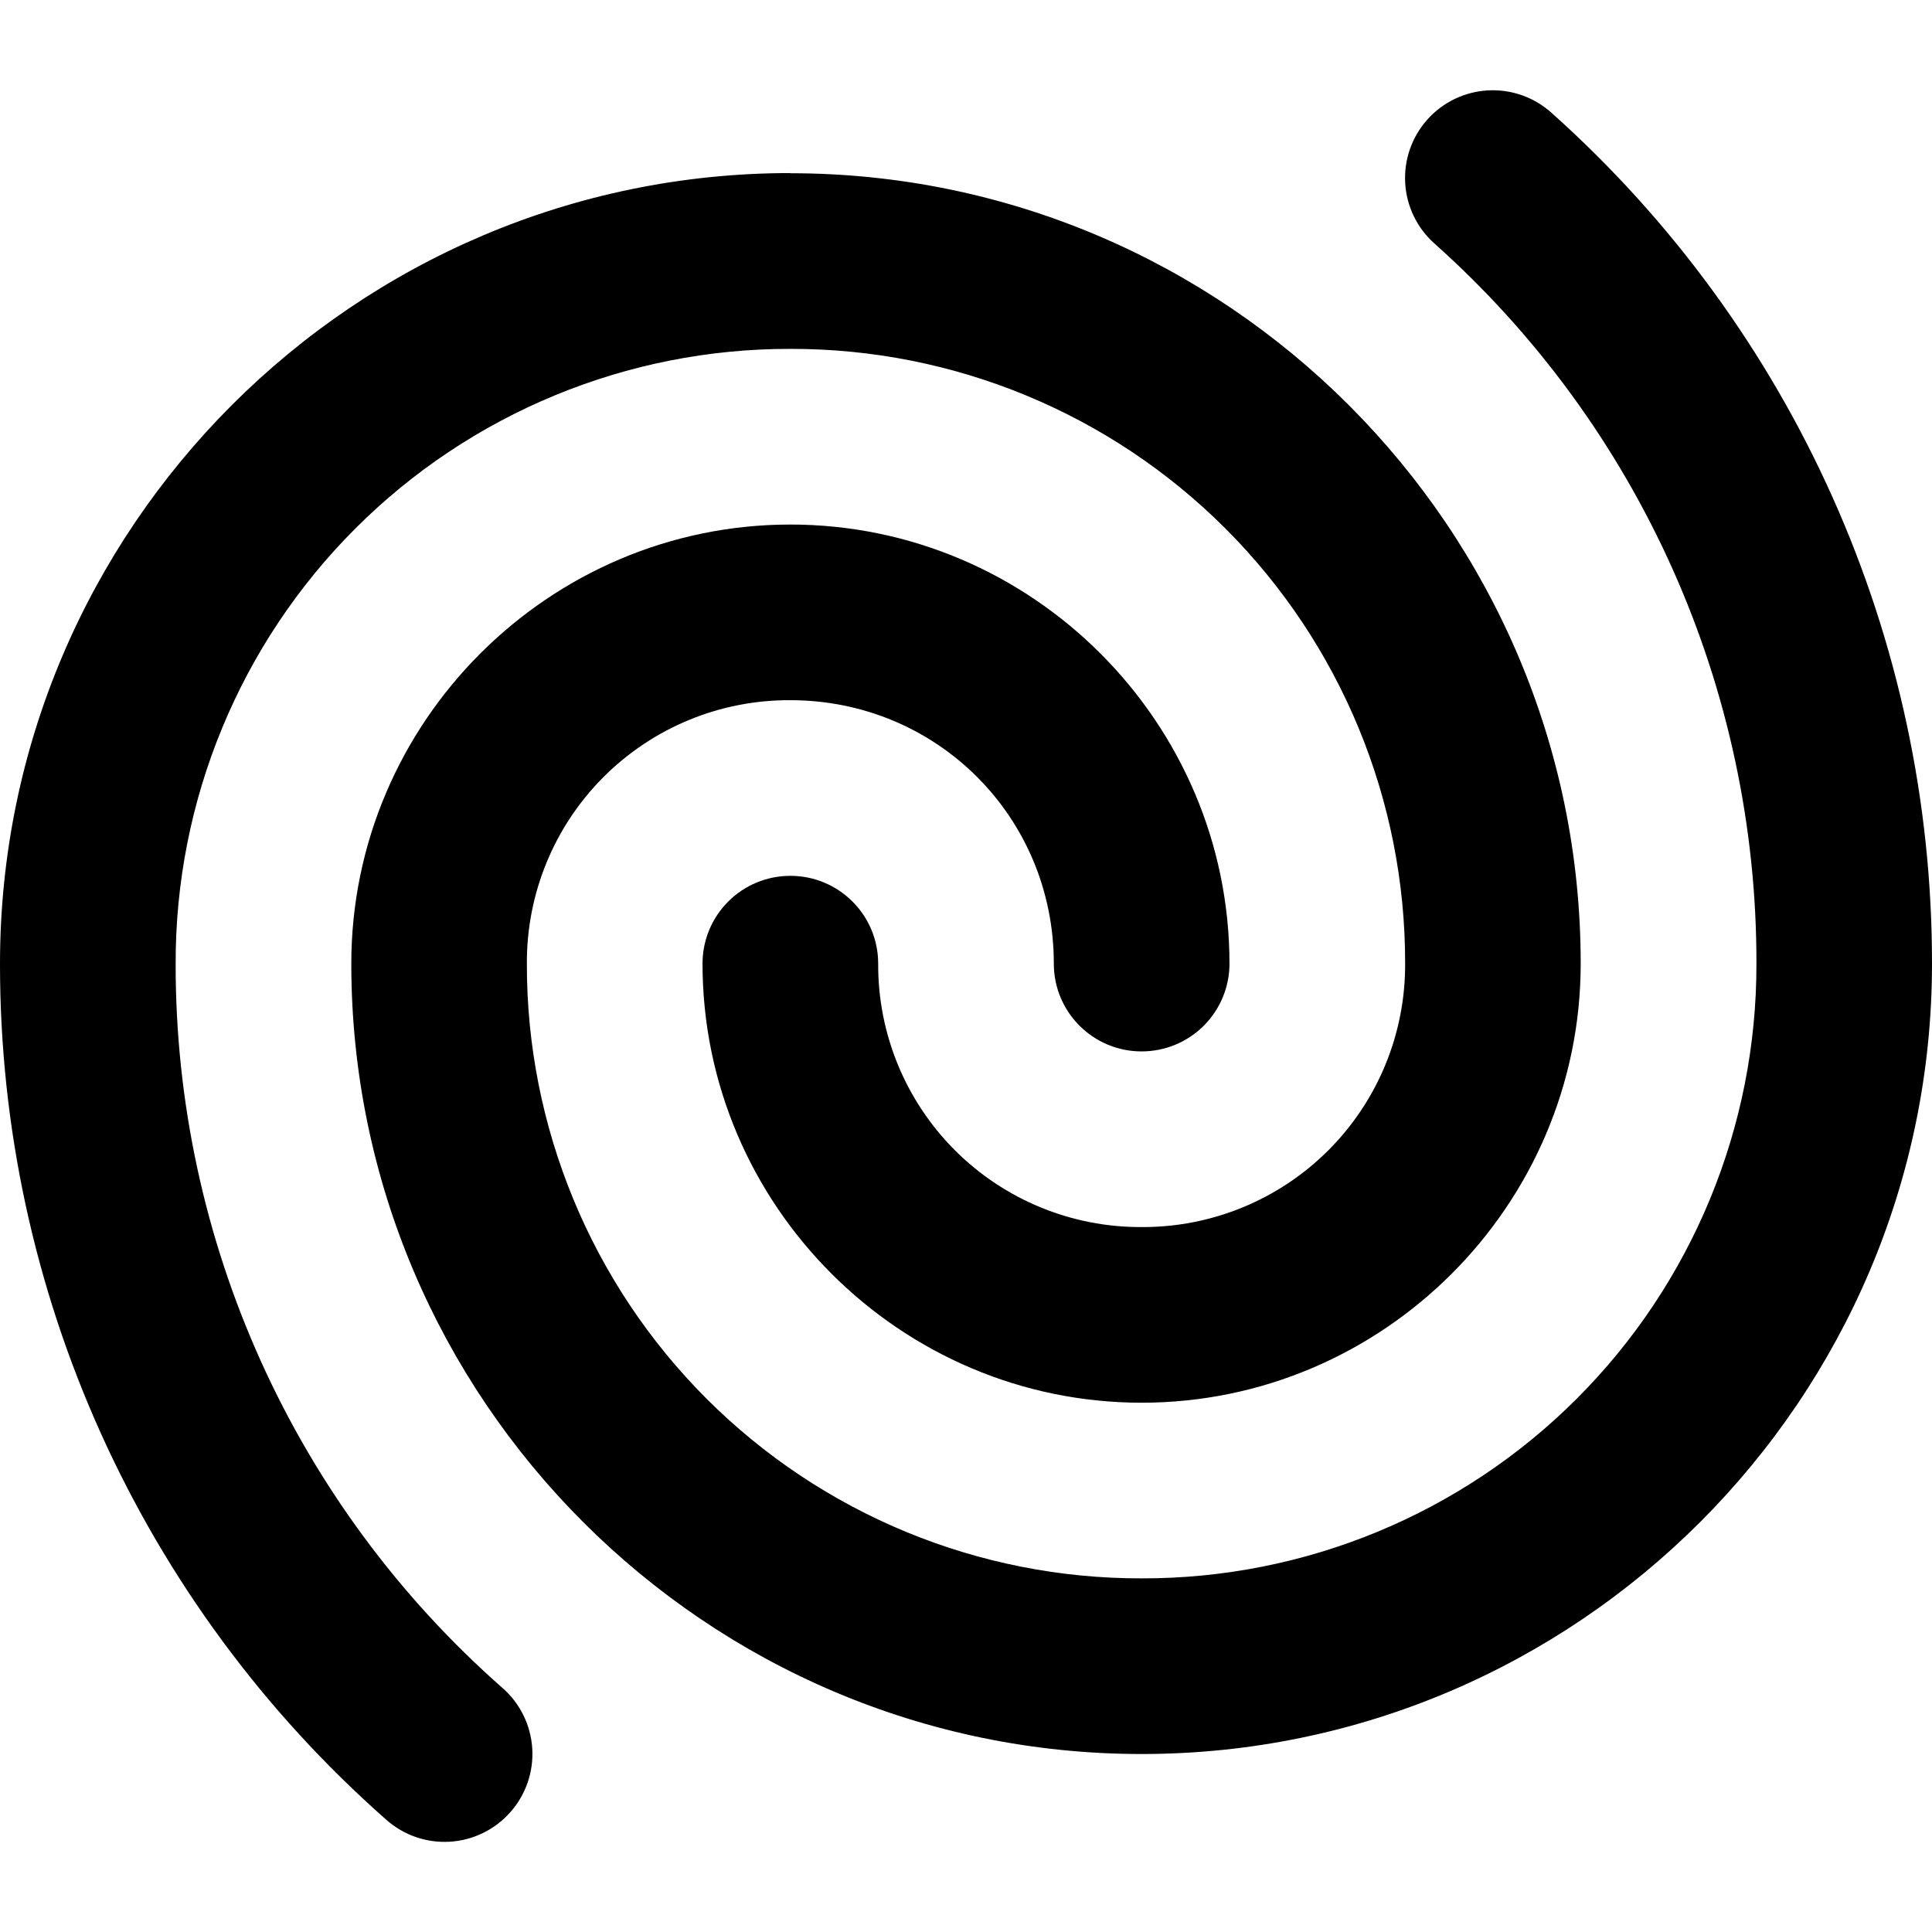
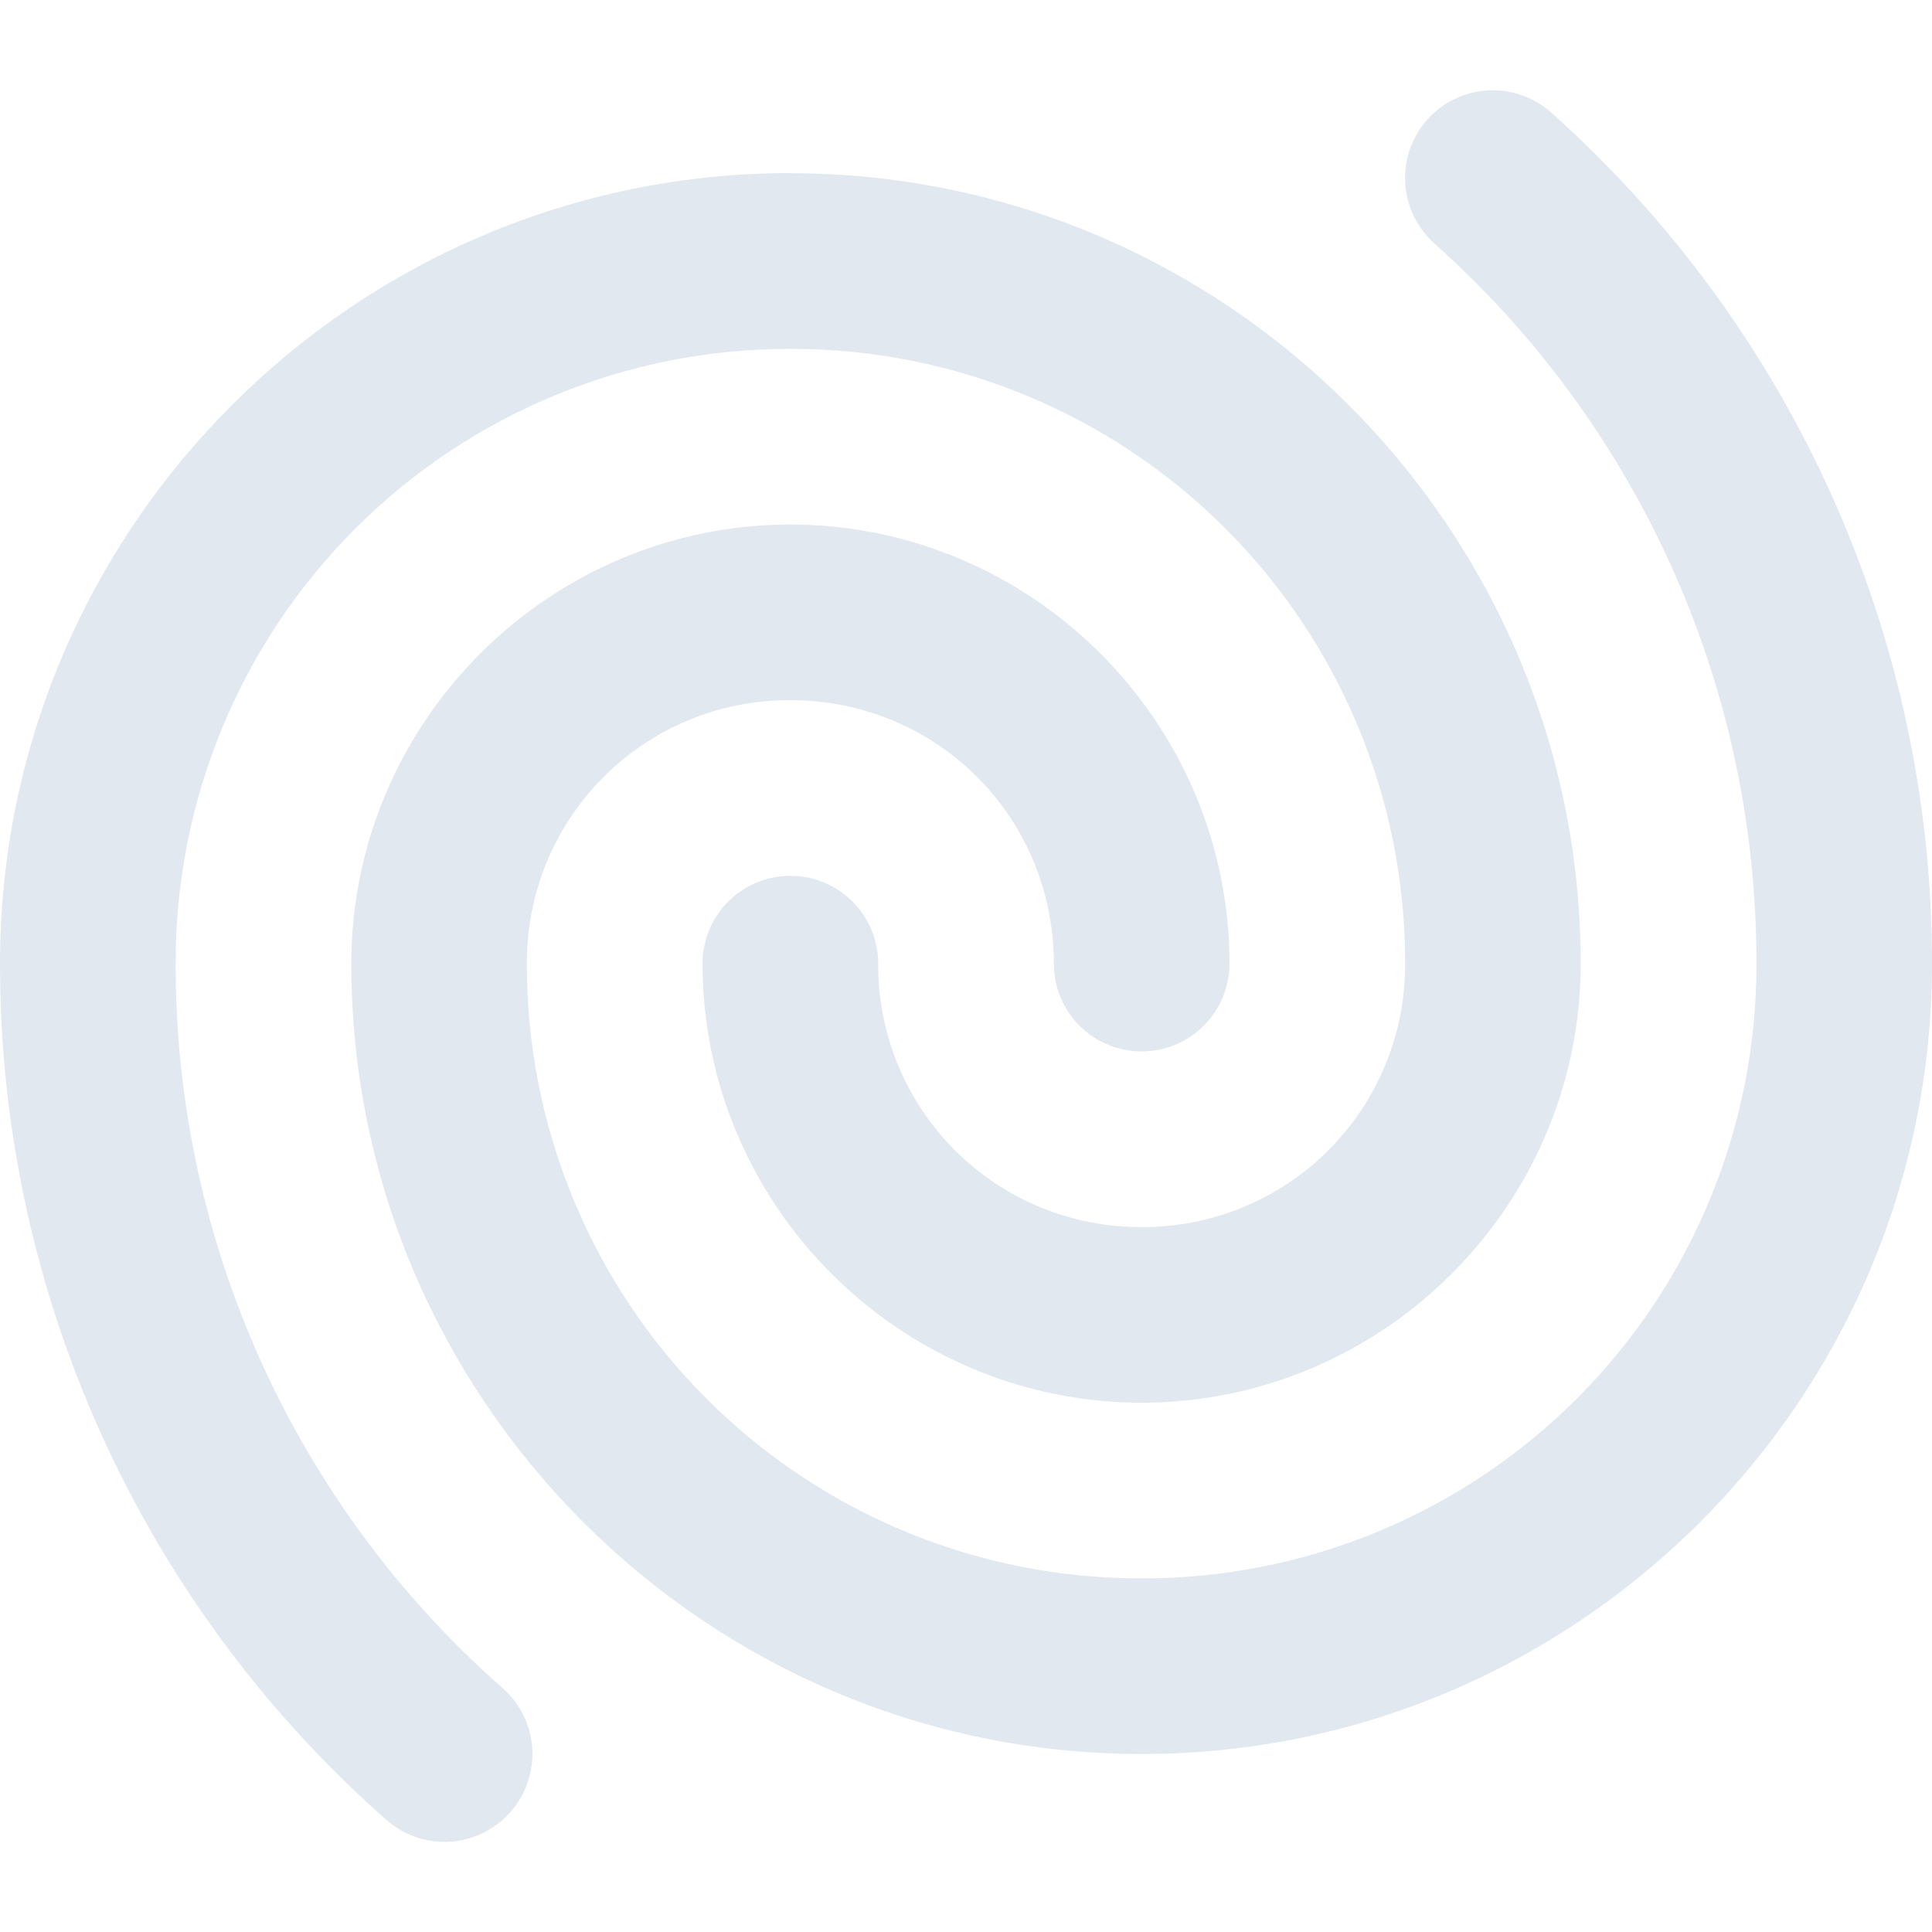
- <svg xmlns="http://www.w3.org/2000/svg" role="img" viewBox="0 0 24 24">
+ <svg xmlns="http://www.w3.org/2000/svg" fill="#e2e8f0" role="img" viewBox="0 0 24 24">
  <path d="M18.483 1.123a1.09 1.09 0 0 0-.752.362 1.09 1.09 0 0 0 .088 1.54 11.956 11.956 0 0 1 4 8.946 7.62 7.62 0 0 1-7.637 7.636 7.62 7.62 0 0 1-7.637-7.636 3.255 3.255 0 0 1 3.273-3.273c1.82 0 3.273 1.45 3.273 3.273a1.09 1.09 0 0 0 1.09 1.09 1.09 1.09 0 0 0 1.092-1.09c0-3-2.455-5.455-5.455-5.455s-5.454 2.455-5.454 5.455c0 5.408 4.408 9.818 9.818 9.818 5.41 0 9.818-4.41 9.818-9.818A14.16 14.16 0 0 0 19.272 1.4a1.09 1.09 0 0 0-.789-.277ZM9.818 2.15C4.408 2.151 0 6.561 0 11.97a14.16 14.16 0 0 0 4.8 10.637 1.09 1.09 0 0 0 1.54-.096 1.09 1.09 0 0 0-.095-1.54 11.957 11.957 0 0 1-4.063-9 7.62 7.62 0 0 1 7.636-7.637 7.62 7.62 0 0 1 7.637 7.636 3.256 3.256 0 0 1-3.273 3.273 3.256 3.256 0 0 1-3.273-3.273 1.09 1.09 0 0 0-1.09-1.09 1.09 1.09 0 0 0-1.092 1.09c0 3 2.455 5.455 5.455 5.455s5.454-2.455 5.454-5.455c0-5.408-4.408-9.818-9.818-9.818z" />
</svg>
